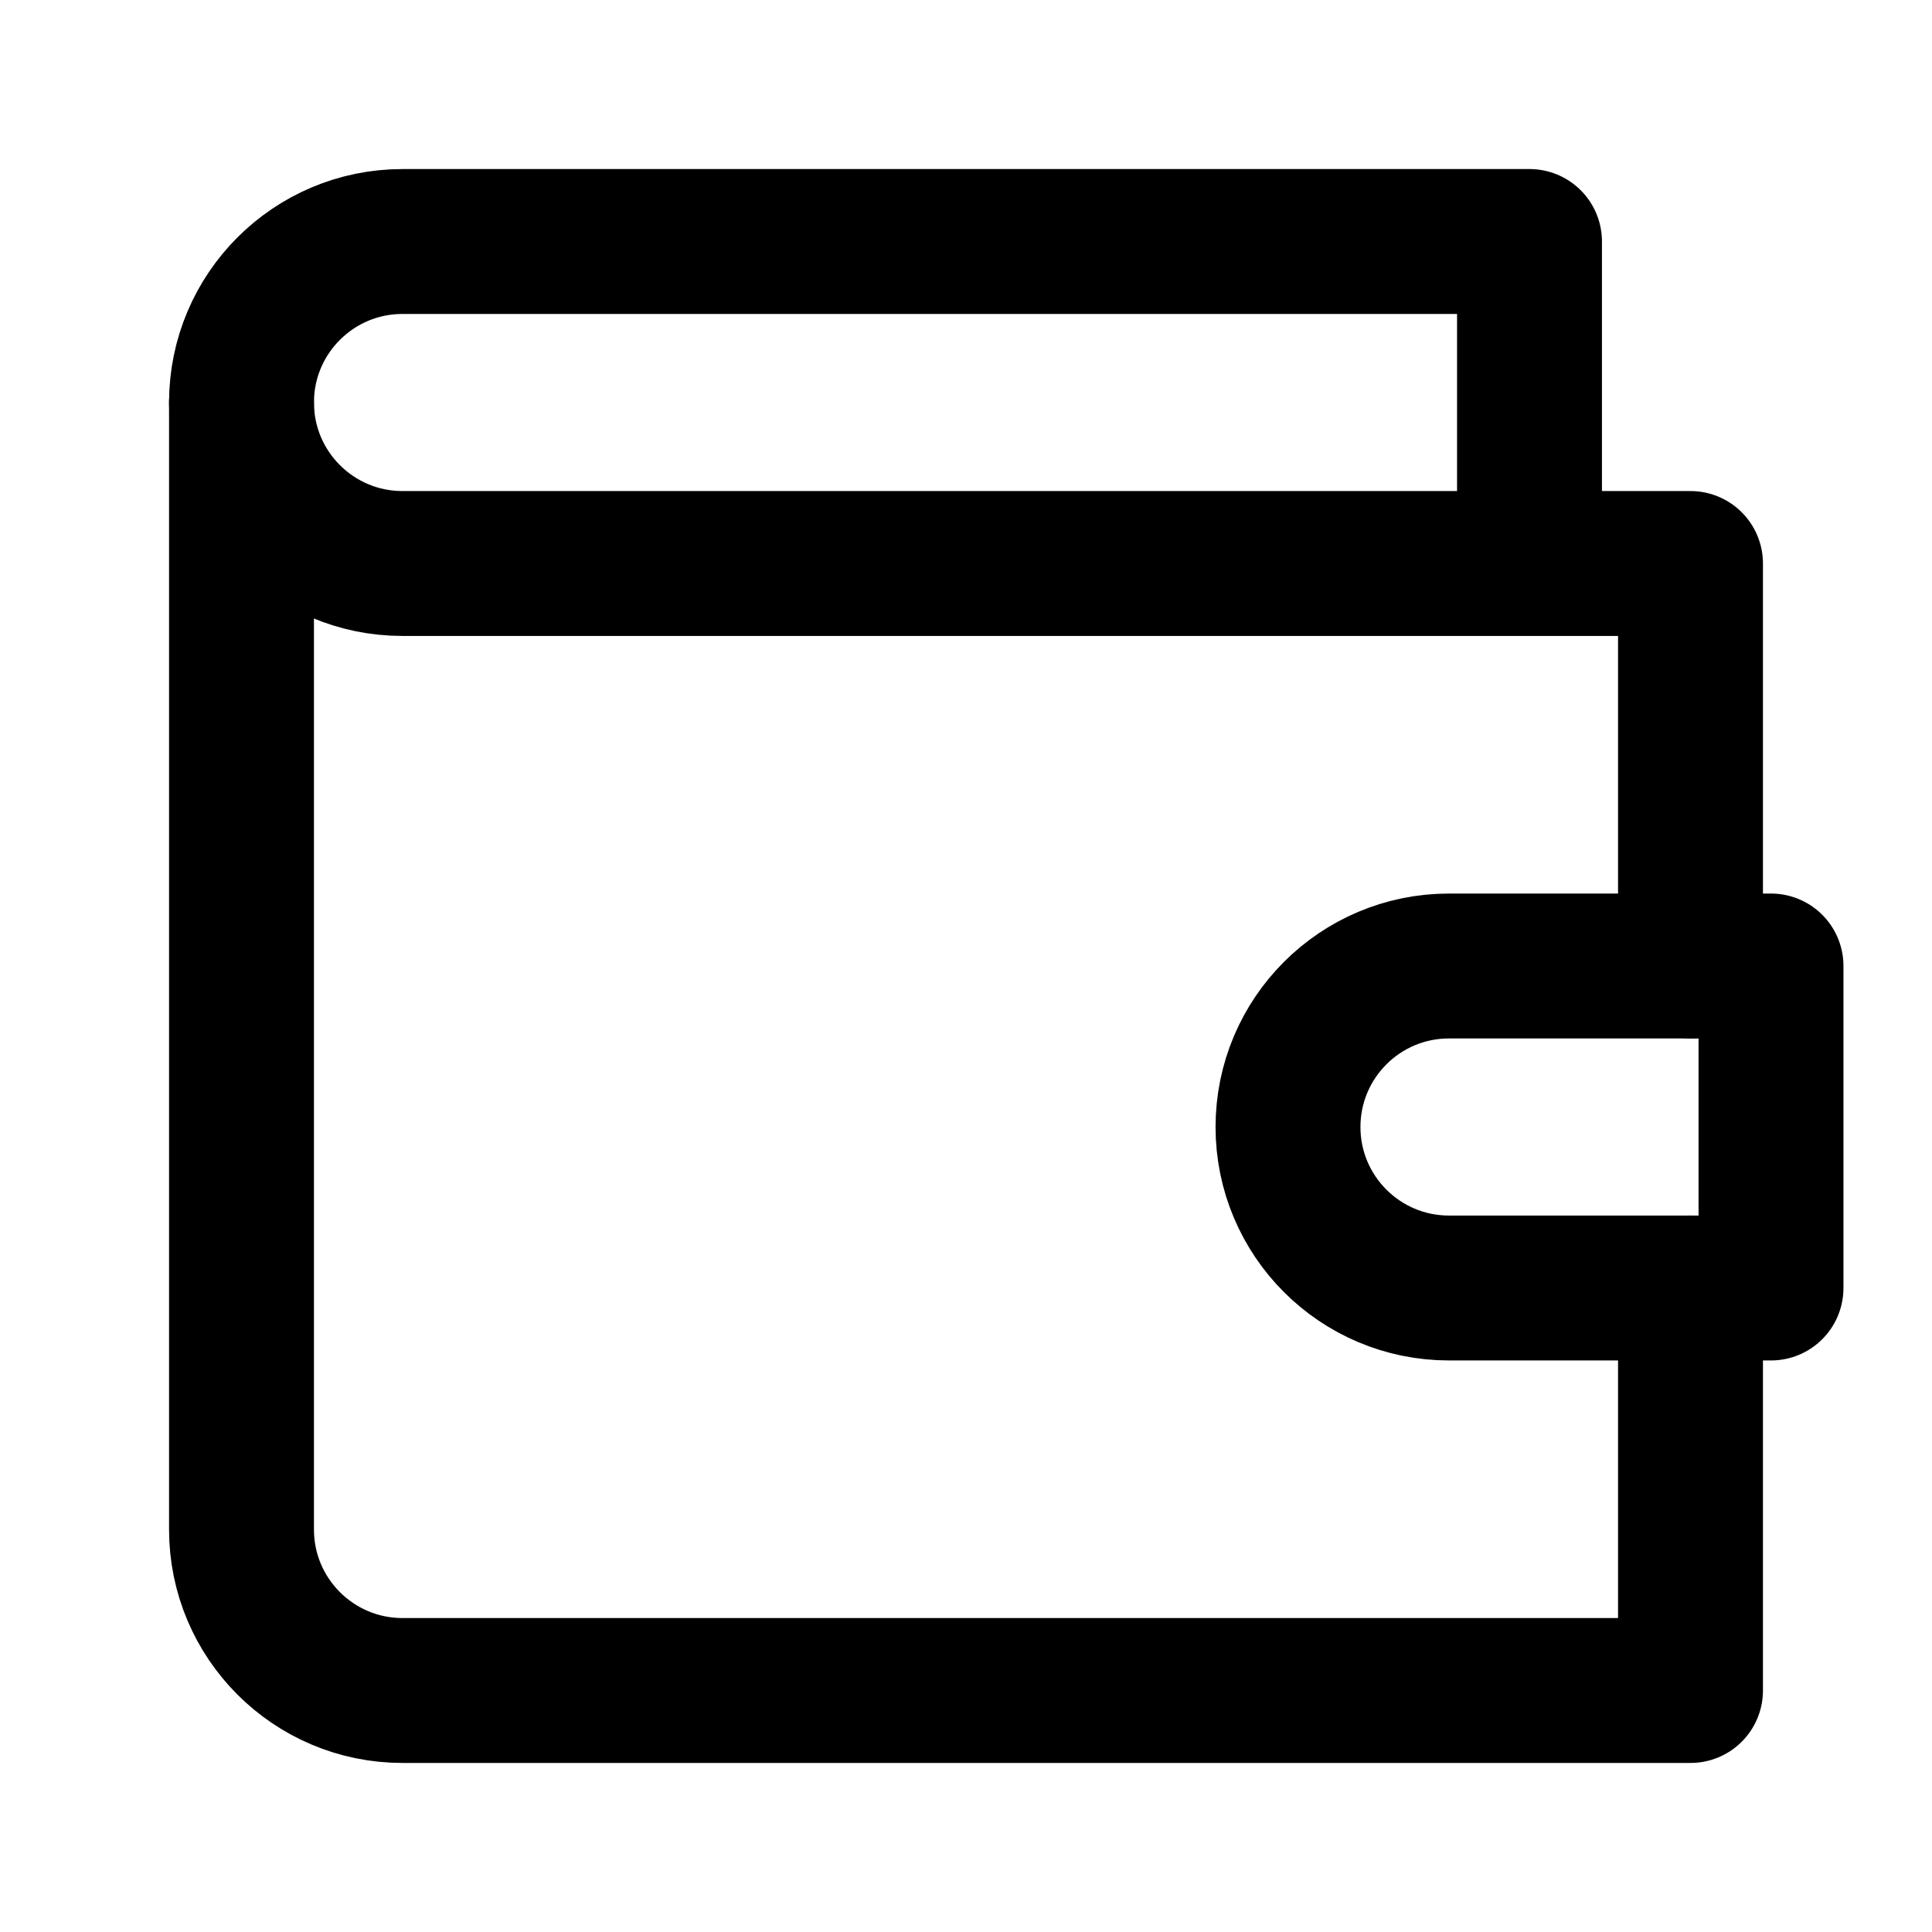
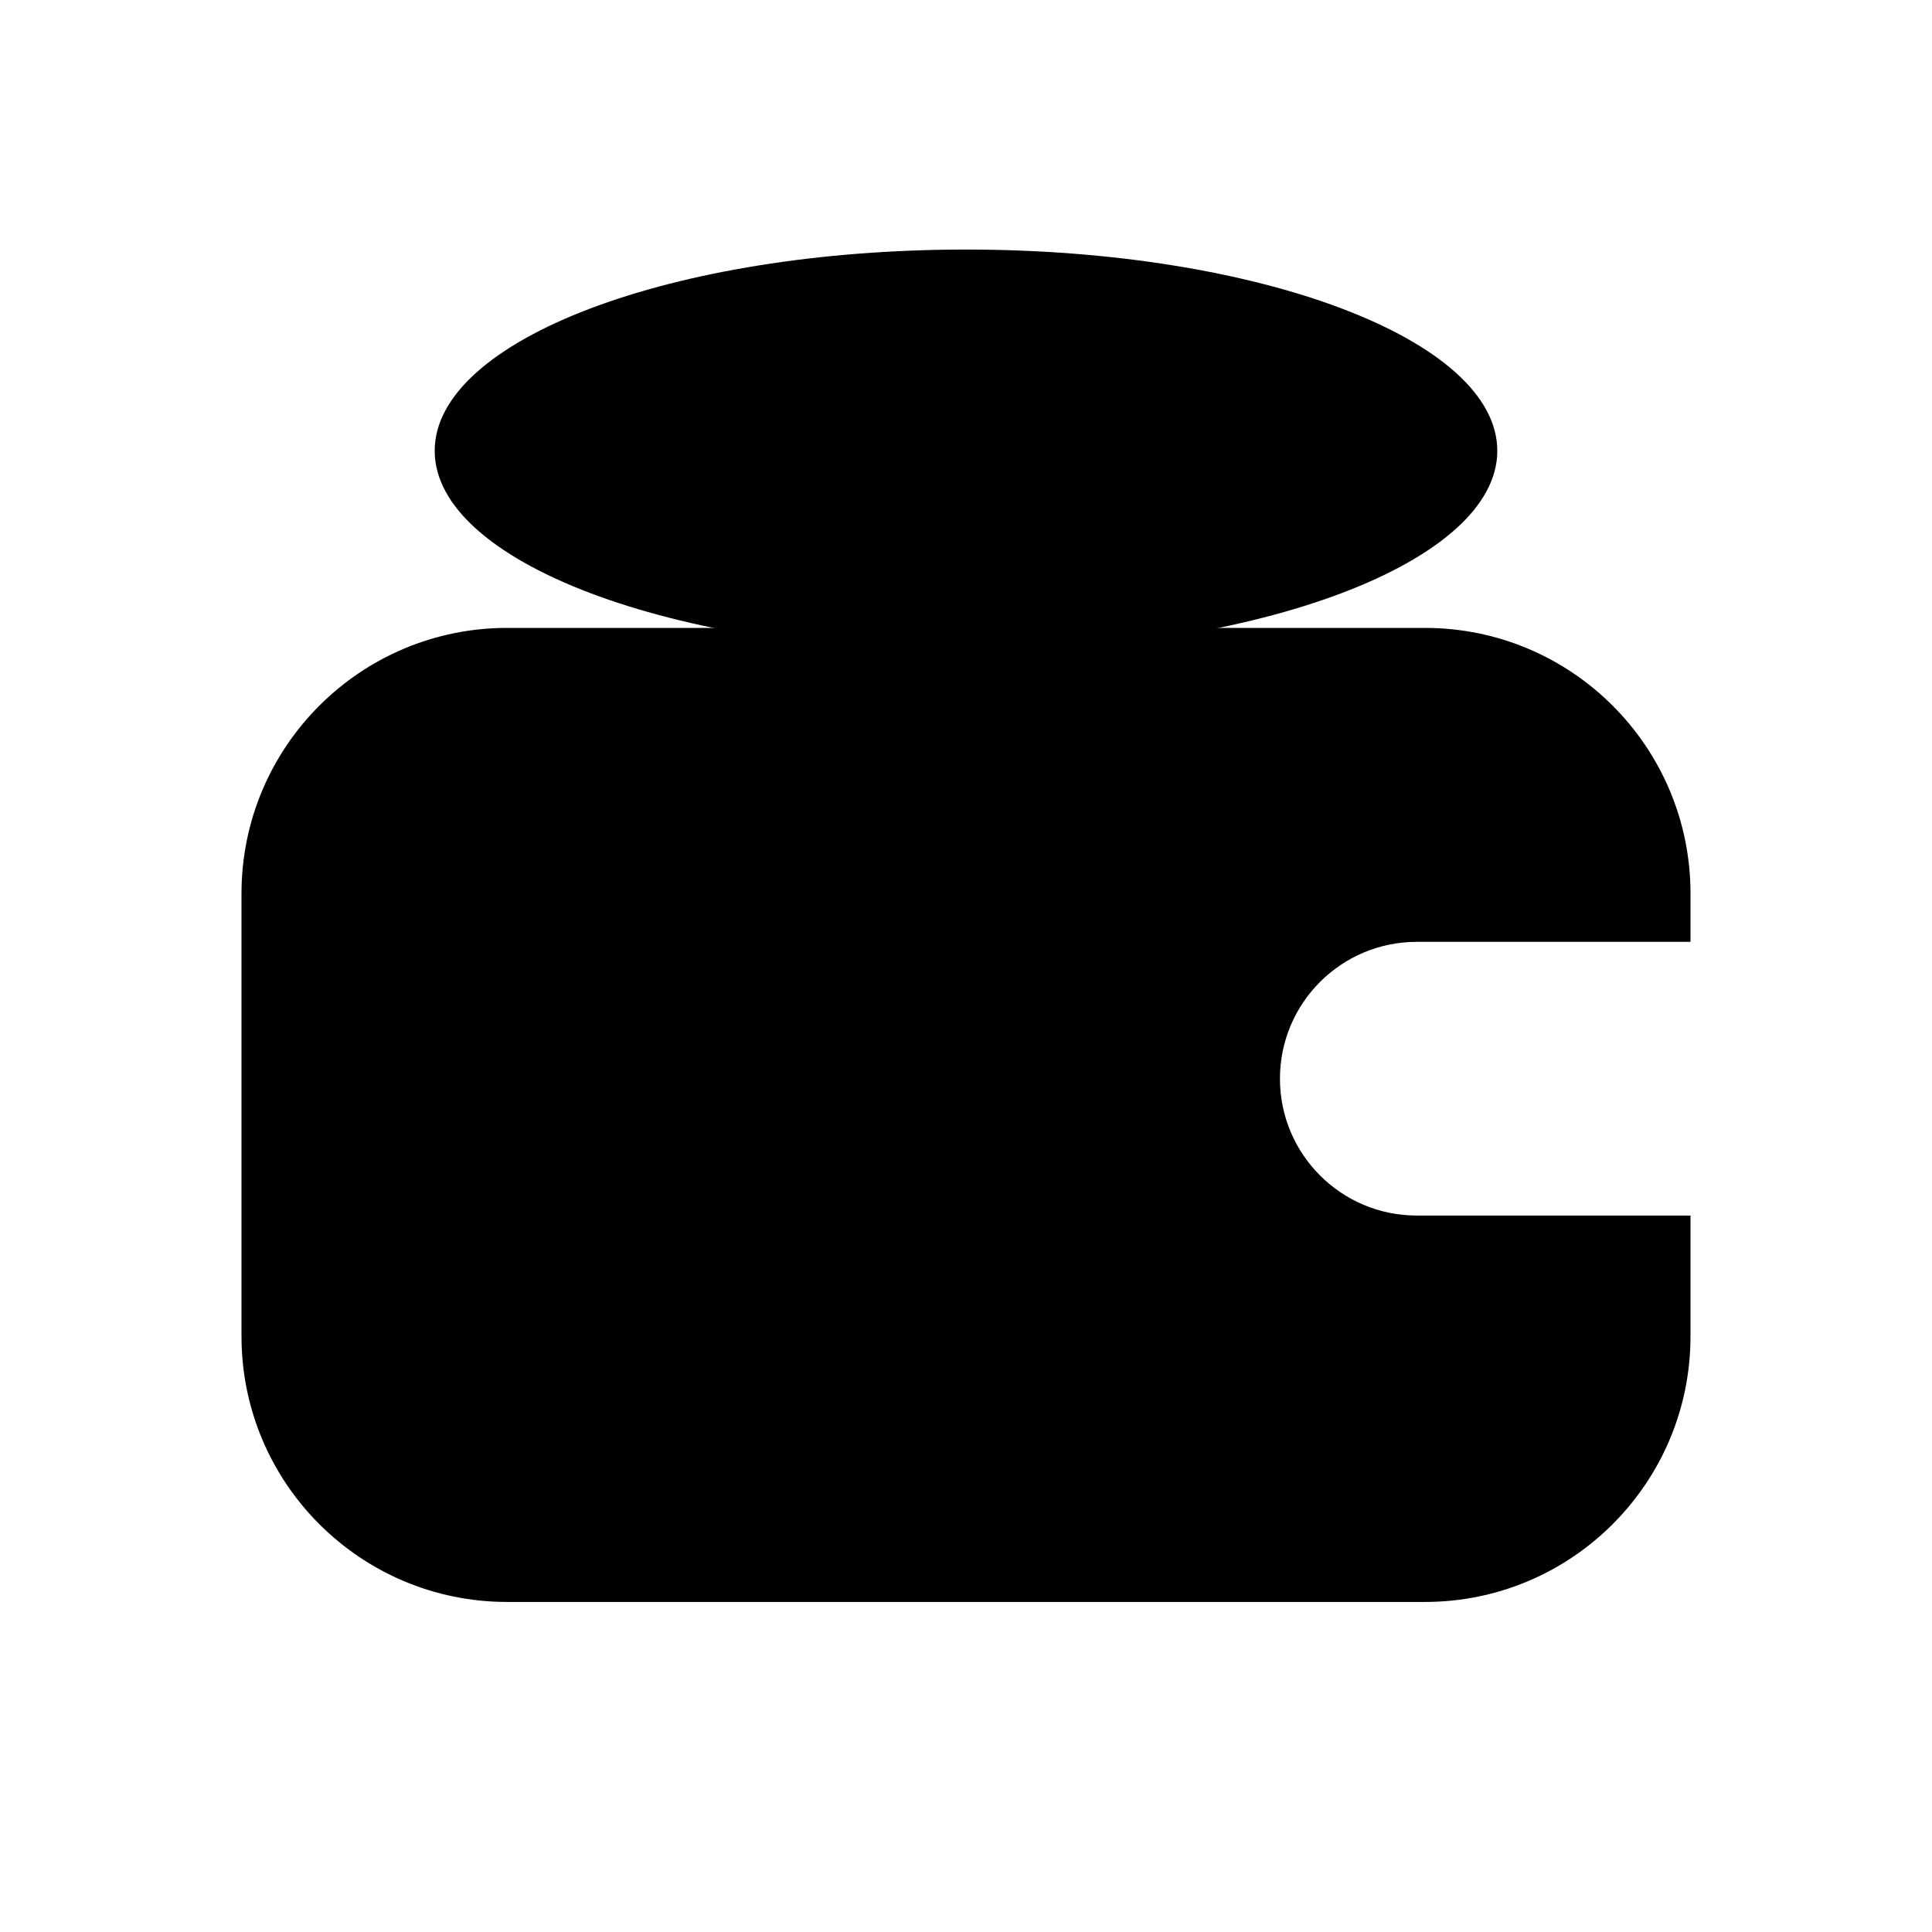
- <svg xmlns="http://www.w3.org/2000/svg" width="24" height="24" viewBox="0 0 24 24" fill="none" stroke="#000" stroke-width="1.8" stroke-linecap="round" stroke-linejoin="round">
-   <path d="M21 12V7H5a2 2 0 0 1 0-4h14v4" />
-   <path d="M3 5v14a2 2 0 0 0 2 2h16v-5" />
-   <path d="M18 12a2 2 0 0 0 0 4h4v-4Z" />
+ <svg xmlns="http://www.w3.org/2000/svg" width="24" height="24" viewBox="0 0 24 24" fill="#000" fill-rule="evenodd">
+   <path d="M3 11.1a3.3 3.3 0 0 1 3.3-3.3h11.4A3.3 3.3 0 0 1 21 11.1v5.5a3.3 3.3 0 0 1-3.3 3.3H6.3A3.3 3.3 0 0 1 3 16.6Zm14.6.6a1.7 1.7 0 0 0 0 3.4H21v-3.4Z" />
+   <ellipse cx="12" cy="5.6" rx="6.6" ry="2.5" />
</svg>
